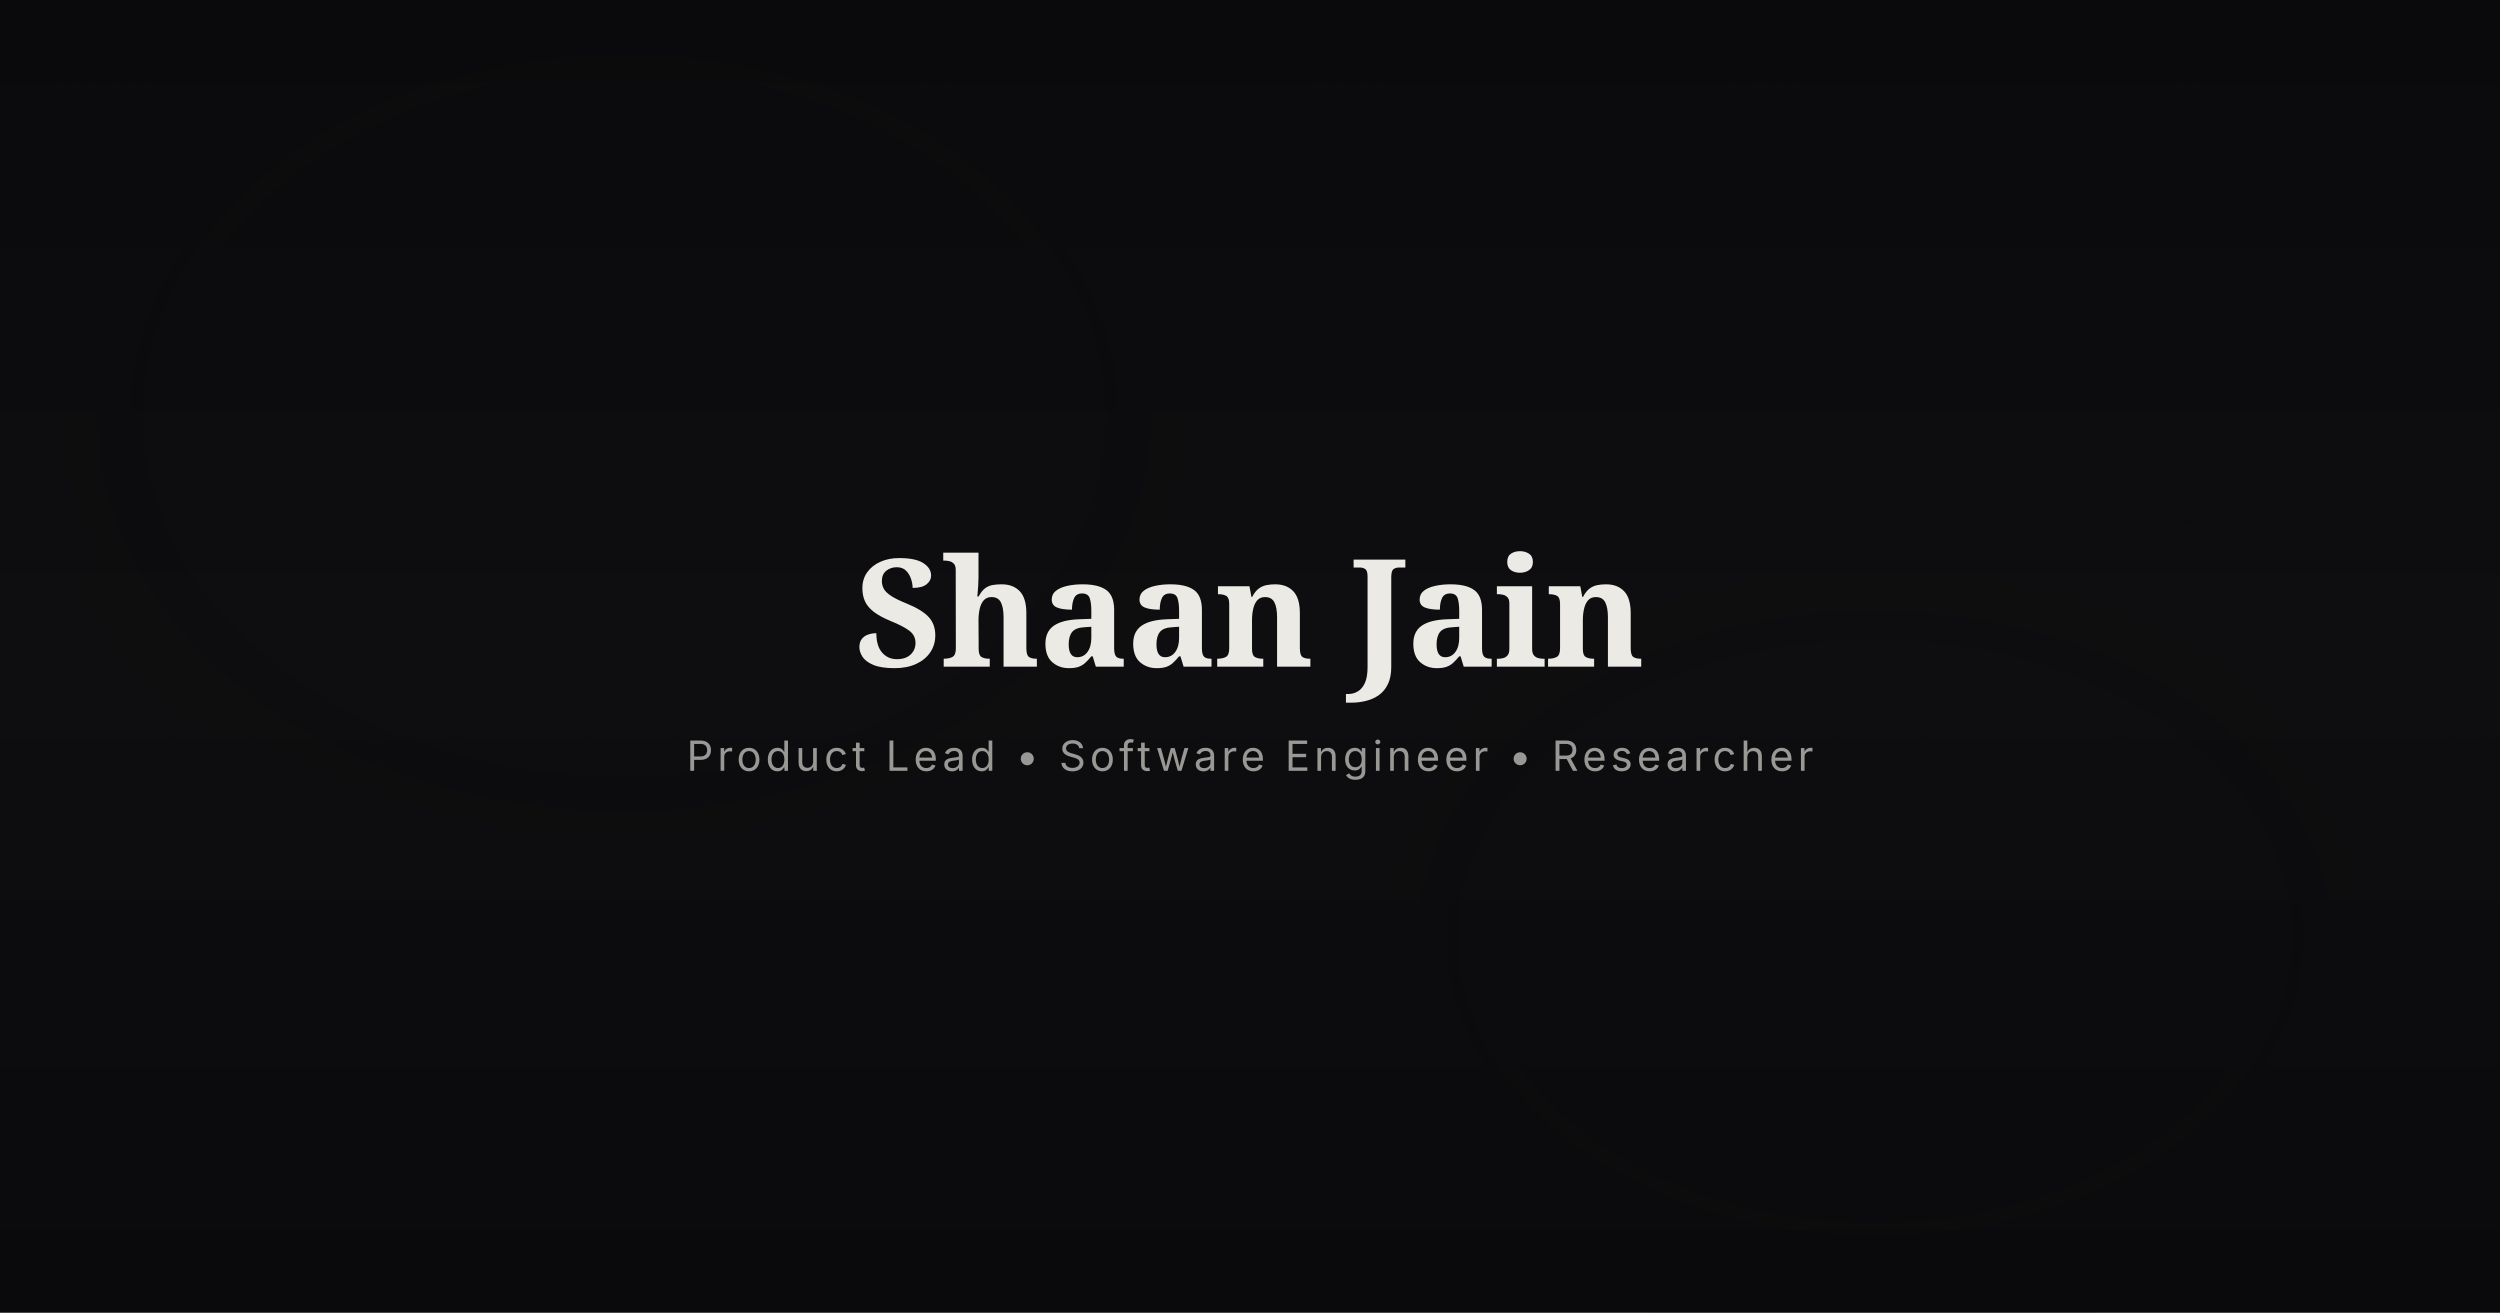
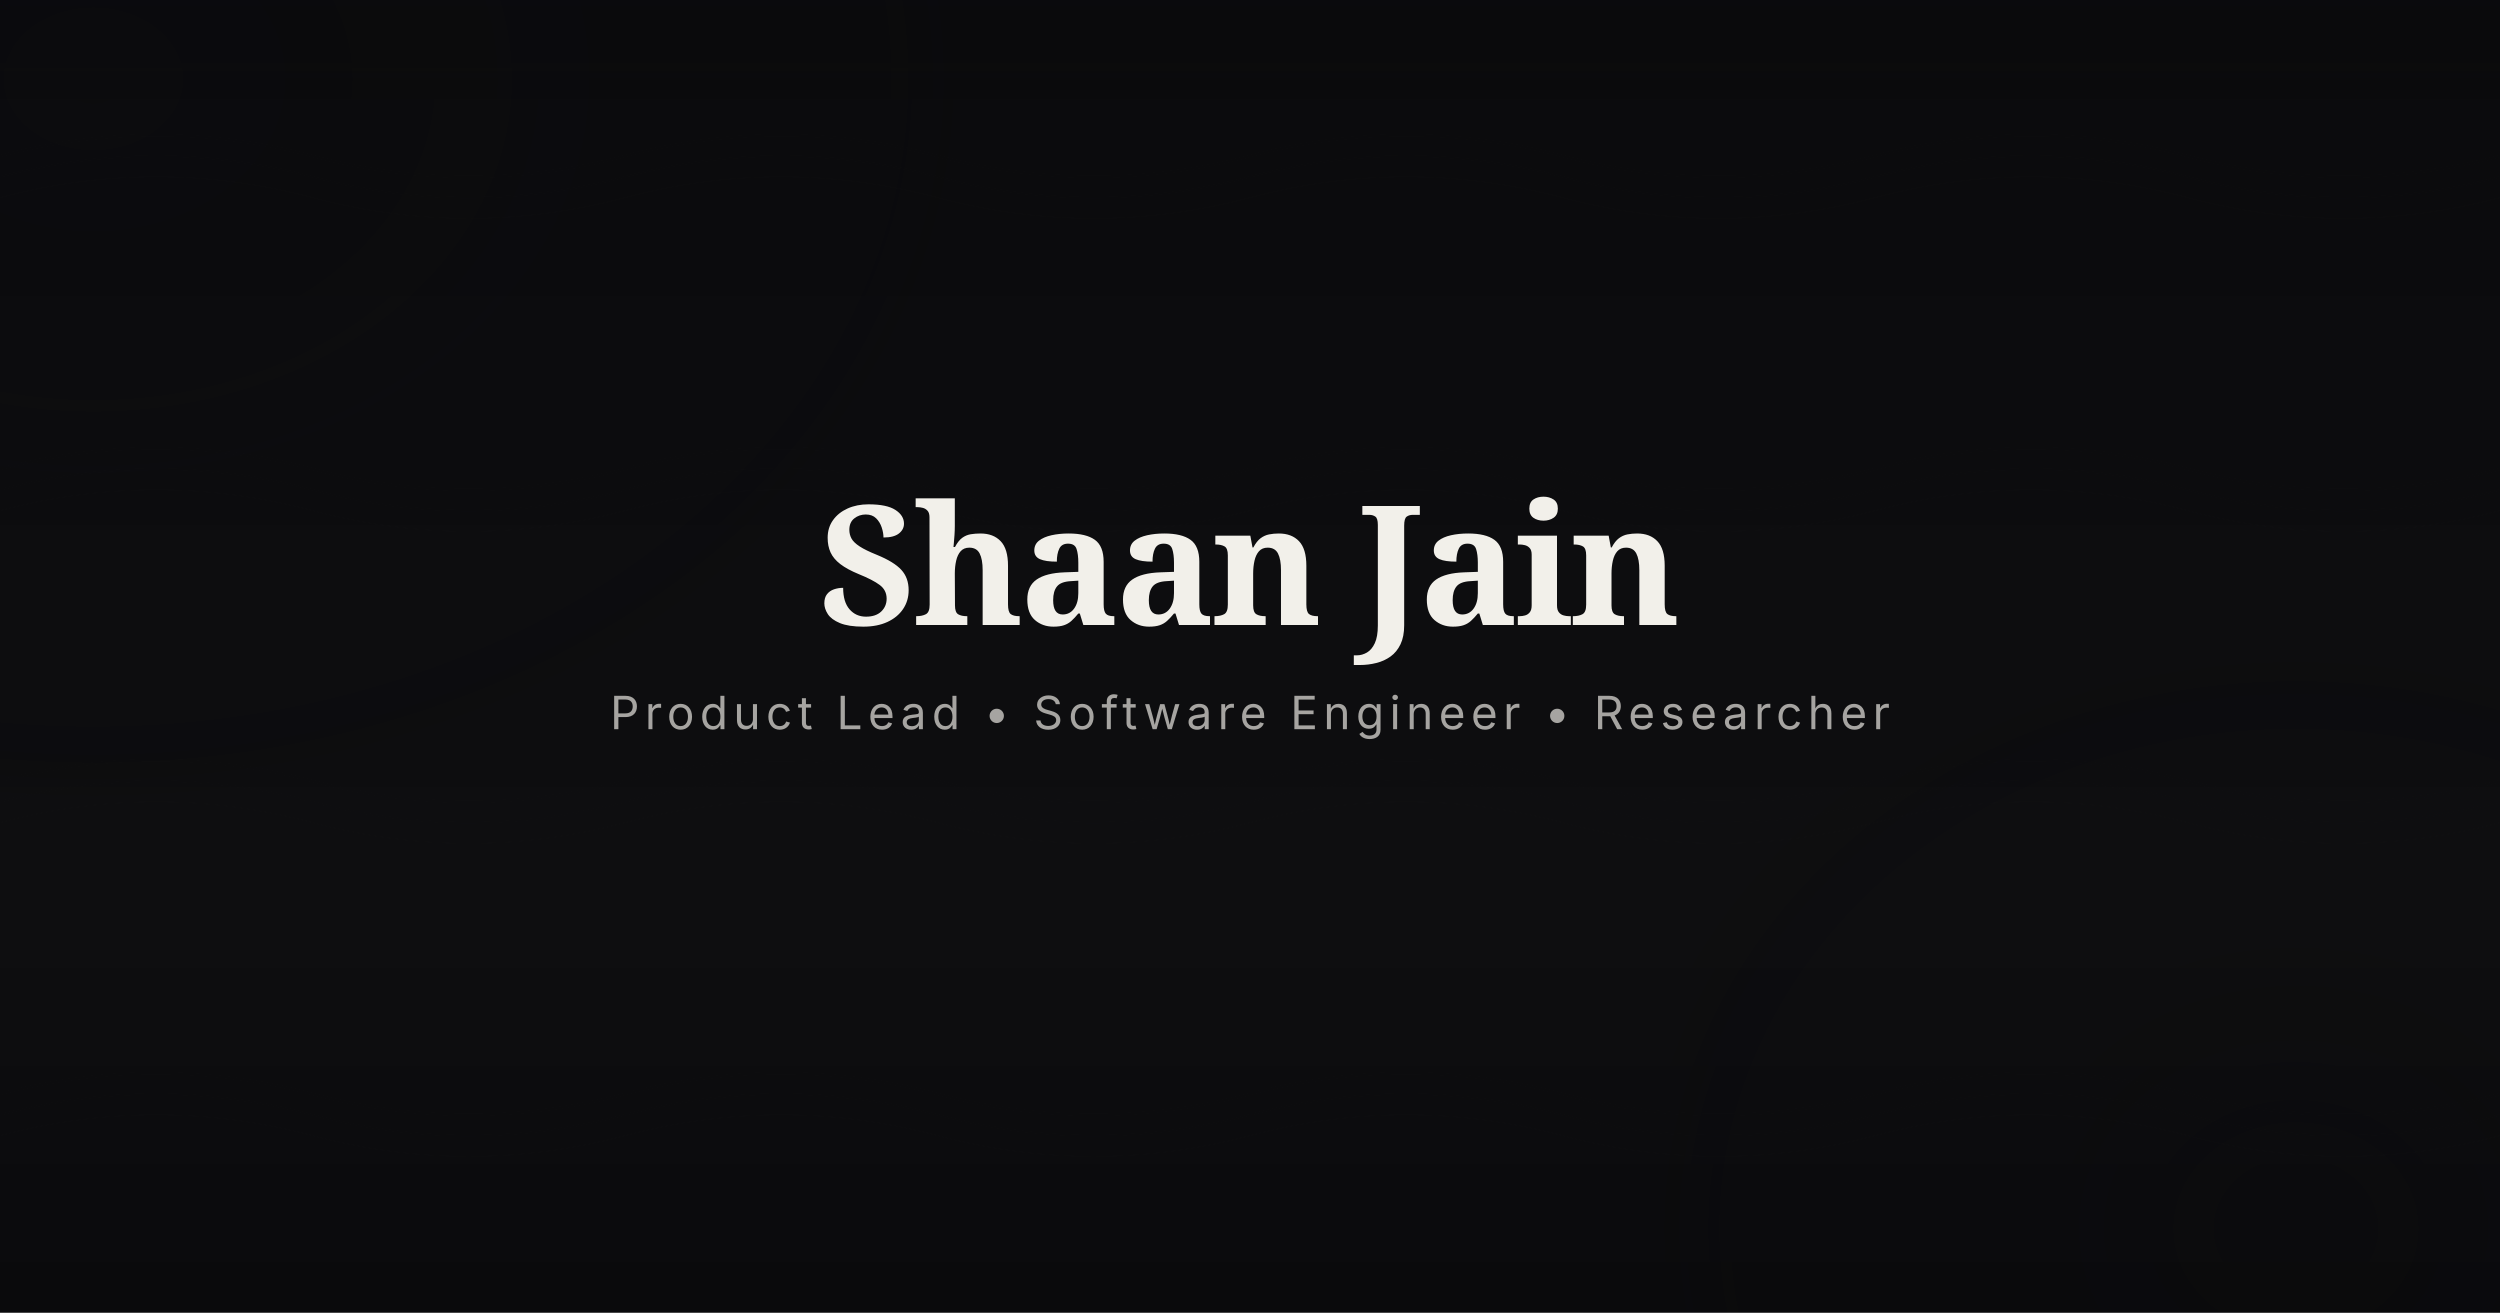
<svg xmlns="http://www.w3.org/2000/svg" viewBox="0 0 1200 630" width="1200" height="630">
  <rect width="1200" height="630" fill="#0A0A0C" />
  <defs>
    <linearGradient id="oceanGrad" x1="0%" y1="0%" x2="0%" y2="100%">
      <stop offset="0%" style="stop-color:#0A0A0C;stop-opacity:1" />
-       <stop offset="50%" style="stop-color:#0E0E10;stop-opacity:1" />
+       <stop offset="30%" style="stop-color:#0C0C0E;stop-opacity:1" />
+       <stop offset="70%" style="stop-color:#0E0E10;stop-opacity:1" />
      <stop offset="100%" style="stop-color:#0A0A0C;stop-opacity:1" />
    </linearGradient>
-     <pattern id="wavePattern" x="0" y="0" width="200" height="100" patternUnits="userSpaceOnUse">
-       <path d="M 0 50 Q 50 30, 100 50 T 200 50" stroke="#0E0E10" stroke-width="0.5" fill="none" opacity="0.3" />
-       <path d="M 0 60 Q 50 40, 100 60 T 200 60" stroke="#0E0E10" stroke-width="0.5" fill="none" opacity="0.2" />
+     <pattern id="wavePattern" x="0" y="0" width="300" height="150" patternUnits="userSpaceOnUse">
+       <path d="M 0 75 Q 75 55, 150 75 T 300 75" stroke="#0E0E10" stroke-width="1" fill="none" opacity="0.15" />
+       <path d="M 0 85 Q 75 65, 150 85 T 300 85" stroke="#0C0C0E" stroke-width="0.8" fill="none" opacity="0.1" />
+       <path d="M 0 95 Q 75 75, 150 95 T 300 95" stroke="#0E0E10" stroke-width="0.5" fill="none" opacity="0.08" />
    </pattern>
-     <radialGradient id="ripple" cx="50%" cy="50%">
+     <radialGradient id="depth1" cx="25%" cy="30%">
+       <stop offset="0%" style="stop-color:#0E0E10;stop-opacity:0.2" />
+       <stop offset="100%" style="stop-color:#0A0A0C;stop-opacity:0" />
+     </radialGradient>
+     <radialGradient id="depth2" cx="75%" cy="70%">
+       <stop offset="0%" style="stop-color:#0C0C0E;stop-opacity:0.15" />
+       <stop offset="100%" style="stop-color:#0A0A0C;stop-opacity:0" />
+     </radialGradient>
+     <linearGradient id="reflection" x1="0%" y1="0%" x2="0%" y2="30%">
      <stop offset="0%" style="stop-color:#0E0E10;stop-opacity:0.1" />
      <stop offset="100%" style="stop-color:#0A0A0C;stop-opacity:0" />
-     </radialGradient>
+     </linearGradient>
  </defs>
  <rect width="1200" height="630" fill="url(#oceanGrad)" />
-   <rect width="1200" height="630" fill="url(#wavePattern)" opacity="0.4" />
-   <ellipse cx="300" cy="200" rx="400" ry="300" fill="url(#ripple)" />
-   <ellipse cx="900" cy="450" rx="350" ry="250" fill="url(#ripple)" />
-   <text x="600" y="320" font-family="Playfair Display, Georgia, serif" font-size="72" font-weight="600" fill="#F7F5EF" text-anchor="middle" letter-spacing="-1" opacity="0.95">Shaan Jain</text>
-   <text x="600" y="370" font-family="Inter, system-ui, sans-serif" font-size="20" font-weight="400" fill="#F7F5EF" text-anchor="middle" letter-spacing="0.1em" opacity="0.6">Product Lead • Software Engineer • Researcher</text>
+   <ellipse cx="300" cy="200" rx="500" ry="400" fill="url(#depth1)" />
+   <ellipse cx="900" cy="450" rx="400" ry="350" fill="url(#depth2)" />
+   <rect width="1200" height="630" fill="url(#wavePattern)" opacity="0.6" />
+   <rect width="1200" height="200" fill="url(#reflection)" />
+   <text x="600" y="300" font-family="Playfair Display, Georgia, serif" font-size="80" font-weight="600" fill="#F7F5EF" text-anchor="middle" letter-spacing="-2" opacity="0.98">Shaan Jain</text>
+   <text x="600" y="350" font-family="Inter, system-ui, sans-serif" font-size="22" font-weight="400" fill="#F7F5EF" text-anchor="middle" letter-spacing="0.12em" opacity="0.65">Product Lead • Software Engineer • Researcher</text>
</svg>
